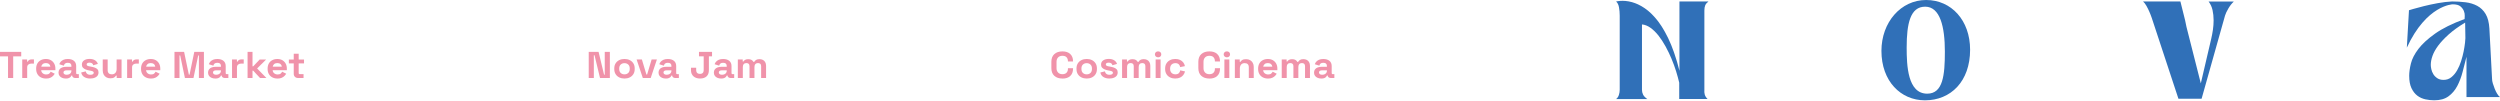
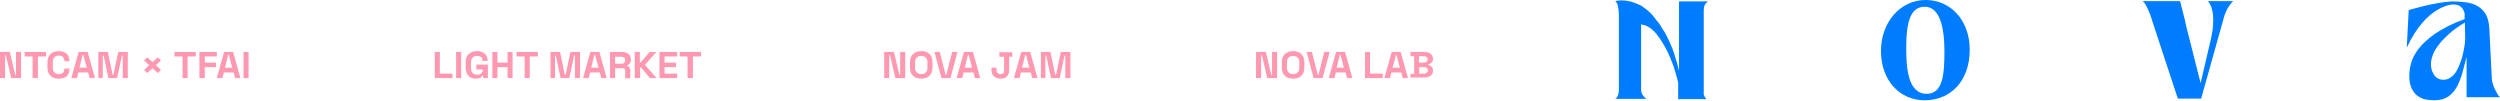
- <svg xmlns="http://www.w3.org/2000/svg" id="_圖層_1" data-name="圖層_1" version="1.1" viewBox="0 0 890.65 35.74">
-   <defs>
-     <style>
-       .st0 {
-         fill: #f093aa;
-       }
- 
-       .st1 {
-         fill: #3070b8;
-       }
-     </style>
-   </defs>
+ <svg xmlns="http://www.w3.org/2000/svg" version="1.1" id="圖層_1" x="0px" y="0px" viewBox="0 0 890.1 35.7" style="enable-background:new 0 0 890.1 35.7;" xml:space="preserve">
+   <style type="text/css">
+ 	.st0{fill:#FF98B1;}
+ 	.st1{fill:#007DFF;}
+ </style>
  <g>
-     <path class="st0" d="M2.86,27.79v-7.71H0v-1.6h7.56v1.6h-2.86v7.71h-1.85Z" />
-     <path class="st0" d="M7.92,27.79v-6.6h1.74v.75h.25c.1-.27.27-.46.51-.59.24-.12.52-.19.83-.19h.84v1.49h-.87c-.45,0-.82.11-1.11.34-.29.23-.43.57-.43,1.04v3.75h-1.76Z" />
-     <path class="st0" d="M16.38,27.98c-.69,0-1.3-.14-1.83-.42-.53-.28-.94-.67-1.23-1.18s-.44-1.11-.44-1.8v-.16c0-.69.15-1.29.43-1.8.29-.51.7-.9,1.22-1.18s1.13-.42,1.82-.42,1.27.14,1.78.43c.5.29.9.69,1.18,1.2.28.51.42,1.1.42,1.78v.57h-5.05c.02.45.2.82.53,1.1.34.28.75.43,1.23.43s.86-.1,1.09-.31c.23-.2.41-.43.53-.68l1.44.72c-.13.23-.32.48-.57.75-.25.27-.58.5-.99.69s-.93.29-1.57.29ZM14.69,23.74h3.25c-.04-.38-.2-.69-.48-.92-.28-.23-.66-.35-1.11-.35s-.85.12-1.13.35c-.28.23-.45.54-.52.92Z" />
-     <path class="st0" d="M23.45,27.98c-.49,0-.94-.08-1.33-.25-.39-.16-.7-.4-.93-.72-.23-.31-.34-.7-.34-1.15s.11-.83.34-1.14.55-.54.95-.69.87-.23,1.39-.23h1.9v-.37c0-.31-.1-.57-.31-.76-.21-.2-.53-.3-.98-.3s-.77.1-.98.29c-.21.19-.36.44-.42.74l-1.62-.52c.11-.34.29-.65.54-.92.25-.28.58-.5.99-.68s.92-.26,1.52-.26c.91,0,1.64.22,2.17.65s.8,1.06.8,1.89v2.46c0,.27.13.4.39.4h.56v1.38h-1.18c-.35,0-.63-.08-.85-.24-.22-.16-.34-.37-.34-.64h0s-.27-.01-.27-.01c-.04.11-.12.25-.25.42-.13.17-.34.33-.62.46-.28.13-.66.2-1.15.2ZM23.76,26.62c.49,0,.9-.13,1.21-.39.31-.26.47-.61.47-1.04v-.13h-1.78c-.33,0-.58.07-.77.2s-.28.32-.28.56.1.43.29.58.48.23.85.23Z" />
-     <path class="st0" d="M32.21,27.98c-.91,0-1.65-.19-2.23-.56-.58-.37-.93-.9-1.05-1.6l1.62-.4c.07.31.17.55.33.73s.34.3.57.38c.23.08.48.11.75.11.41,0,.71-.07.91-.21.2-.14.29-.31.29-.51s-.09-.36-.28-.47c-.19-.11-.49-.2-.9-.27l-.39-.07c-.49-.09-.93-.21-1.33-.37s-.72-.37-.97-.65c-.24-.27-.36-.63-.36-1.06,0-.66.25-1.16.76-1.51.5-.35,1.17-.53,1.99-.53.77,0,1.42.16,1.93.49.51.33.85.76,1.01,1.29l-1.64.48c-.07-.34-.23-.58-.46-.72s-.51-.21-.85-.21-.59.06-.77.17c-.18.11-.27.26-.27.46,0,.21.09.37.28.47.19.1.44.18.76.23l.39.07c.52.09,1,.21,1.42.35.42.15.76.35,1.01.62.25.27.37.64.37,1.1,0,.69-.26,1.23-.79,1.6-.53.38-1.23.57-2.12.57Z" />
-     <path class="st0" d="M39.31,27.9c-.54,0-1.01-.12-1.42-.35-.41-.23-.72-.56-.95-.98-.22-.42-.34-.9-.34-1.44v-3.94h1.76v3.8c0,.5.13.87.38,1.12s.62.37,1.1.37c.54,0,.96-.17,1.26-.51.3-.34.45-.82.45-1.43v-3.35h1.76v6.6h-1.74v-.86h-.25c-.11.22-.32.44-.63.65-.31.21-.78.32-1.4.32Z" />
-     <path class="st0" d="M45.29,27.79v-6.6h1.74v.75h.25c.1-.27.27-.46.51-.59.24-.12.52-.19.83-.19h.84v1.49h-.87c-.45,0-.82.11-1.11.34-.29.23-.43.57-.43,1.04v3.75h-1.76Z" />
-     <path class="st0" d="M53.75,27.98c-.69,0-1.3-.14-1.83-.42-.53-.28-.94-.67-1.23-1.18s-.44-1.11-.44-1.8v-.16c0-.69.15-1.29.43-1.8.29-.51.7-.9,1.22-1.18s1.13-.42,1.82-.42,1.27.14,1.78.43c.5.29.9.69,1.18,1.2.28.51.42,1.1.42,1.78v.57h-5.05c.02.45.2.82.53,1.1.34.28.75.43,1.23.43s.86-.1,1.09-.31c.23-.2.41-.43.53-.68l1.44.72c-.13.23-.32.48-.57.75-.25.27-.58.5-.99.69s-.93.29-1.57.29ZM52.05,23.74h3.25c-.04-.38-.2-.69-.48-.92-.28-.23-.66-.35-1.11-.35s-.85.12-1.13.35c-.28.23-.45.54-.52.92Z" />
-     <path class="st0" d="M62.16,27.79v-9.31h3.43l1.69,8.11h.25l1.69-8.11h3.43v9.31h-1.79v-8.02h-.25l-1.68,8.02h-3.05l-1.68-8.02h-.25v8.02h-1.79Z" />
-     <path class="st0" d="M76.72,27.98c-.49,0-.94-.08-1.33-.25-.39-.16-.7-.4-.93-.72-.23-.31-.34-.7-.34-1.15s.11-.83.34-1.14.55-.54.95-.69.87-.23,1.39-.23h1.9v-.37c0-.31-.1-.57-.31-.76-.21-.2-.53-.3-.98-.3s-.77.1-.98.29c-.21.19-.36.44-.42.74l-1.62-.52c.11-.34.29-.65.54-.92.25-.28.58-.5.99-.68s.92-.26,1.52-.26c.91,0,1.64.22,2.17.65s.8,1.06.8,1.89v2.46c0,.27.13.4.39.4h.56v1.38h-1.18c-.35,0-.63-.08-.85-.24-.22-.16-.34-.37-.34-.64h0s-.27-.01-.27-.01c-.04.11-.12.25-.25.42-.13.17-.34.33-.62.46-.28.13-.66.2-1.15.2ZM77.03,26.62c.49,0,.9-.13,1.21-.39.31-.26.47-.61.47-1.04v-.13h-1.78c-.33,0-.58.07-.77.2s-.28.32-.28.56.1.43.29.58.48.23.85.23Z" />
-     <path class="st0" d="M82.66,27.79v-6.6h1.74v.75h.25c.1-.27.27-.46.51-.59.24-.12.52-.19.83-.19h.84v1.49h-.87c-.45,0-.82.11-1.11.34-.29.23-.43.57-.43,1.04v3.75h-1.76Z" />
-     <path class="st0" d="M88.2,27.79v-9.31h1.76v5.15h.25l2.3-2.43h2.3l-3.21,3.19,3.32,3.41h-2.27l-2.44-2.62h-.25v2.62h-1.76Z" />
-     <path class="st0" d="M98.84,27.98c-.69,0-1.3-.14-1.83-.42-.53-.28-.94-.67-1.23-1.18s-.44-1.11-.44-1.8v-.16c0-.69.15-1.29.43-1.8.29-.51.7-.9,1.22-1.18s1.13-.42,1.82-.42,1.27.14,1.78.43c.5.29.9.69,1.18,1.2.28.51.42,1.1.42,1.78v.57h-5.05c.02.45.2.82.53,1.1.34.28.75.43,1.23.43s.86-.1,1.09-.31c.23-.2.41-.43.53-.68l1.44.72c-.13.23-.32.48-.57.75-.25.27-.58.5-.99.69s-.93.29-1.57.29ZM97.15,23.74h3.25c-.04-.38-.2-.69-.48-.92-.28-.23-.66-.35-1.11-.35s-.85.12-1.13.35c-.28.23-.45.54-.52.92Z" />
-     <path class="st0" d="M106.19,27.79c-.46,0-.83-.13-1.11-.41-.29-.27-.43-.63-.43-1.08v-3.72h-1.74v-1.38h1.74v-2.05h1.76v2.05h1.9v1.38h-1.9v3.43c0,.27.13.4.39.4h1.34v1.38h-1.96Z" />
-   </g>
-   <g>
-     <path class="st0" d="M378.5,27.98c-1.21,0-2.17-.32-2.88-.96-.71-.64-1.06-1.56-1.06-2.76v-2.23c0-1.2.35-2.12,1.06-2.76.71-.64,1.67-.96,2.88-.96s2.13.31,2.79.94c.66.62.99,1.48.99,2.57v.08h-1.82v-.13c0-.55-.16-1-.48-1.36s-.81-.53-1.48-.53-1.17.19-1.54.57c-.37.38-.56.9-.56,1.56v2.29c0,.65.19,1.16.56,1.55.37.39.89.58,1.54.58s1.15-.18,1.48-.54.48-.81.48-1.35v-.24h1.82v.19c0,1.09-.33,1.95-.99,2.57-.66.62-1.59.94-2.79.94Z" />
-     <path class="st0" d="M387.15,27.98c-.69,0-1.31-.13-1.86-.4s-.98-.65-1.3-1.16c-.32-.5-.48-1.11-.48-1.82v-.21c0-.71.16-1.32.48-1.82.32-.51.75-.89,1.3-1.16.55-.27,1.17-.4,1.86-.4s1.31.13,1.86.4c.55.27.98.65,1.3,1.16.32.5.48,1.11.48,1.82v.21c0,.71-.16,1.32-.48,1.82-.32.51-.75.89-1.3,1.16-.55.27-1.17.4-1.86.4ZM387.15,26.49c.54,0,.99-.17,1.34-.5.35-.33.53-.81.53-1.43v-.13c0-.62-.17-1.1-.53-1.43-.35-.33-.8-.5-1.35-.5s-.99.17-1.34.5c-.36.33-.53.81-.53,1.43v.13c0,.62.18,1.1.53,1.43.35.33.8.5,1.34.5Z" />
-     <path class="st0" d="M395.3,27.98c-.91,0-1.65-.19-2.23-.56-.58-.37-.93-.9-1.05-1.6l1.62-.4c.07.31.17.55.33.73s.34.3.57.38c.23.08.48.11.75.11.41,0,.71-.07.91-.21.2-.14.29-.31.29-.51s-.09-.36-.28-.47c-.19-.11-.49-.2-.9-.27l-.39-.07c-.49-.09-.93-.21-1.33-.37s-.72-.37-.97-.65c-.24-.27-.36-.63-.36-1.06,0-.66.25-1.16.76-1.51.5-.35,1.17-.53,1.99-.53.77,0,1.42.16,1.93.49.51.33.85.76,1.01,1.29l-1.64.48c-.07-.34-.23-.58-.46-.72s-.51-.21-.85-.21-.59.06-.77.17c-.18.11-.27.26-.27.46,0,.21.09.37.28.47.19.1.44.18.76.23l.39.07c.52.09,1,.21,1.42.35.42.15.76.35,1.01.62.25.27.37.64.37,1.1,0,.69-.26,1.23-.79,1.6-.53.38-1.23.57-2.12.57Z" />
-     <path class="st0" d="M399.75,27.79v-6.6h1.74v.72h.25c.12-.22.32-.41.6-.58.28-.16.65-.25,1.11-.25.5,0,.89.09,1.19.27s.53.42.69.71h.25c.16-.28.38-.52.67-.71.29-.19.7-.28,1.23-.28.43,0,.82.09,1.17.26.35.17.63.43.84.79s.32.79.32,1.32v4.34h-1.76v-4.22c0-.36-.1-.64-.29-.82-.2-.18-.47-.27-.83-.27-.4,0-.71.12-.93.37-.22.24-.33.59-.33,1.04v3.9h-1.76v-4.22c0-.36-.1-.64-.29-.82s-.47-.27-.83-.27c-.4,0-.71.12-.93.37-.22.24-.33.59-.33,1.04v3.9h-1.76Z" />
-     <path class="st0" d="M412.59,20.42c-.32,0-.59-.1-.81-.29-.22-.19-.33-.45-.33-.77s.11-.58.33-.77c.22-.2.49-.29.81-.29s.6.1.81.29c.21.19.32.45.32.77s-.11.58-.32.77c-.21.2-.49.29-.81.29ZM411.71,27.79v-6.6h1.76v6.6h-1.76Z" />
-     <path class="st0" d="M418.69,27.98c-.67,0-1.28-.13-1.83-.4s-.98-.65-1.29-1.16c-.32-.5-.48-1.12-.48-1.83v-.19c0-.72.16-1.33.48-1.83.32-.51.75-.89,1.29-1.16.55-.27,1.16-.4,1.83-.4s1.23.11,1.71.33c.48.22.86.53,1.16.91.29.39.49.82.58,1.31l-1.71.35c-.04-.27-.12-.5-.25-.72s-.31-.38-.55-.51-.53-.19-.89-.19-.67.07-.96.22c-.29.15-.51.36-.67.65-.16.29-.25.64-.25,1.06v.13c0,.42.08.77.25,1.06.16.29.39.51.67.65.28.15.6.22.96.22.53,0,.94-.13,1.21-.39.28-.26.45-.61.52-1.03l1.71.39c-.12.47-.33.9-.62,1.28-.29.39-.68.69-1.16.91-.48.22-1.05.33-1.71.33Z" />
-     <path class="st0" d="M430.86,27.98c-1.21,0-2.17-.32-2.88-.96-.71-.64-1.06-1.56-1.06-2.76v-2.23c0-1.2.35-2.12,1.06-2.76.71-.64,1.67-.96,2.88-.96s2.13.31,2.79.94c.66.62.99,1.48.99,2.57v.08h-1.82v-.13c0-.55-.16-1-.48-1.36s-.81-.53-1.48-.53-1.17.19-1.54.57c-.37.38-.56.9-.56,1.56v2.29c0,.65.19,1.16.56,1.55.37.39.89.58,1.54.58s1.15-.18,1.48-.54.48-.81.48-1.35v-.24h1.82v.19c0,1.09-.33,1.95-.99,2.57-.66.62-1.59.94-2.79.94Z" />
-     <path class="st0" d="M437.09,20.42c-.32,0-.59-.1-.81-.29-.22-.19-.33-.45-.33-.77s.11-.58.33-.77c.22-.2.49-.29.81-.29s.6.1.81.29c.21.19.32.45.32.77s-.11.58-.32.77c-.21.2-.49.29-.81.29ZM436.2,27.79v-6.6h1.76v6.6h-1.76Z" />
-     <path class="st0" d="M439.93,27.79v-6.6h1.74v.86h.25c.11-.23.32-.45.63-.66.31-.21.78-.31,1.4-.31.54,0,1.01.12,1.42.35s.72.56.95.97c.22.41.34.89.34,1.44v3.94h-1.76v-3.8c0-.5-.13-.87-.38-1.12s-.62-.37-1.1-.37c-.54,0-.96.17-1.26.51-.3.34-.45.82-.45,1.43v3.35h-1.76Z" />
-     <path class="st0" d="M451.72,27.98c-.69,0-1.3-.14-1.83-.42-.53-.28-.94-.67-1.23-1.18s-.44-1.11-.44-1.8v-.16c0-.69.15-1.29.43-1.8.29-.51.7-.9,1.22-1.18s1.13-.42,1.82-.42,1.27.14,1.78.43c.5.29.9.69,1.18,1.2.28.51.42,1.1.42,1.78v.57h-5.05c.02.45.2.82.53,1.1.34.28.75.43,1.23.43s.86-.1,1.09-.31c.23-.2.41-.43.53-.68l1.44.72c-.13.23-.32.48-.57.75-.25.27-.58.5-.99.69s-.93.29-1.57.29ZM450.02,23.74h3.25c-.04-.38-.2-.69-.48-.92-.28-.23-.66-.35-1.11-.35s-.85.12-1.13.35c-.28.23-.45.54-.52.92Z" />
-     <path class="st0" d="M456.63,27.79v-6.6h1.74v.72h.25c.12-.22.32-.41.6-.58.28-.16.65-.25,1.11-.25.5,0,.89.09,1.19.27s.53.42.69.71h.25c.16-.28.38-.52.67-.71.29-.19.7-.28,1.23-.28.43,0,.82.09,1.17.26.35.17.63.43.84.79s.32.79.32,1.32v4.34h-1.76v-4.22c0-.36-.1-.64-.29-.82-.2-.18-.47-.27-.83-.27-.4,0-.71.12-.93.37-.22.24-.33.59-.33,1.04v3.9h-1.76v-4.22c0-.36-.1-.64-.29-.82s-.47-.27-.83-.27c-.4,0-.71.12-.93.37-.22.24-.33.59-.33,1.04v3.9h-1.76Z" />
-     <path class="st0" d="M470.74,27.98c-.49,0-.94-.08-1.33-.25-.39-.16-.7-.4-.93-.72-.23-.31-.34-.7-.34-1.15s.11-.83.34-1.14.55-.54.95-.69.87-.23,1.39-.23h1.9v-.37c0-.31-.1-.57-.31-.76-.21-.2-.53-.3-.98-.3s-.77.1-.98.29c-.21.19-.36.44-.42.74l-1.62-.52c.11-.34.29-.65.54-.92.25-.28.58-.5.99-.68s.92-.26,1.52-.26c.91,0,1.64.22,2.17.65s.8,1.06.8,1.89v2.46c0,.27.13.4.39.4h.56v1.38h-1.18c-.35,0-.63-.08-.85-.24-.22-.16-.34-.37-.34-.64h0s-.27-.01-.27-.01c-.04.11-.12.25-.25.42-.13.17-.34.33-.62.46-.28.13-.66.2-1.15.2ZM471.05,26.62c.49,0,.9-.13,1.21-.39.31-.26.47-.61.47-1.04v-.13h-1.78c-.33,0-.58.07-.77.2s-.28.32-.28.56.1.43.29.58.48.23.85.23Z" />
-   </g>
-   <g>
-     <path class="st0" d="M209.74,27.79v-9.31h3.51l1.95,8.11h.25v-8.11h1.82v9.31h-3.51l-1.95-8.11h-.25v8.11h-1.82Z" />
-     <path class="st0" d="M222.48,27.98c-.69,0-1.31-.13-1.86-.4s-.98-.65-1.3-1.16c-.32-.5-.48-1.11-.48-1.82v-.21c0-.71.16-1.32.48-1.82.32-.51.75-.89,1.3-1.16.55-.27,1.17-.4,1.86-.4s1.31.13,1.86.4c.55.27.98.65,1.3,1.16.32.5.48,1.11.48,1.82v.21c0,.71-.16,1.32-.48,1.82-.32.51-.75.89-1.3,1.16-.55.27-1.17.4-1.86.4ZM222.48,26.49c.54,0,.99-.17,1.34-.5.35-.33.53-.81.53-1.43v-.13c0-.62-.17-1.1-.53-1.43-.35-.33-.8-.5-1.35-.5s-.99.17-1.34.5c-.36.33-.53.81-.53,1.43v.13c0,.62.18,1.1.53,1.43.35.33.8.5,1.34.5Z" />
-     <path class="st0" d="M229.01,27.79l-2.21-6.6h1.88l1.61,5.37h.25l1.61-5.37h1.88l-2.21,6.6h-2.8Z" />
-     <path class="st0" d="M237.21,27.98c-.49,0-.94-.08-1.33-.25-.39-.16-.7-.4-.93-.72-.23-.31-.34-.7-.34-1.15s.11-.83.34-1.14.55-.54.95-.69.87-.23,1.39-.23h1.9v-.37c0-.31-.1-.57-.31-.76-.21-.2-.53-.3-.98-.3s-.77.1-.98.29c-.21.19-.36.44-.42.74l-1.62-.52c.11-.34.29-.65.54-.92.25-.28.58-.5.99-.68s.92-.26,1.52-.26c.91,0,1.64.22,2.17.65s.8,1.06.8,1.89v2.46c0,.27.13.4.39.4h.56v1.38h-1.18c-.35,0-.63-.08-.85-.24-.22-.16-.34-.37-.34-.64h0s-.27-.01-.27-.01c-.04.11-.12.25-.25.42-.13.17-.34.33-.62.46-.28.13-.66.2-1.15.2ZM237.52,26.62c.49,0,.9-.13,1.21-.39.31-.26.47-.61.47-1.04v-.13h-1.78c-.33,0-.58.07-.77.2s-.28.32-.28.56.1.43.29.58.48.23.85.23Z" />
-     <path class="st0" d="M249.46,27.98c-1.01,0-1.81-.26-2.4-.79-.59-.52-.89-1.25-.89-2.19v-.88h1.85v.88c0,.42.12.74.36.98.24.24.58.35,1.02.35.41,0,.73-.12.96-.35s.34-.56.34-.98v-4.92h-1.68v-1.6h4.65v1.6h-1.12v4.92c0,.97-.28,1.71-.83,2.21s-1.31.76-2.27.76Z" />
-     <path class="st0" d="M256.92,27.98c-.49,0-.94-.08-1.33-.25-.39-.16-.7-.4-.93-.72-.23-.31-.34-.7-.34-1.15s.11-.83.34-1.14.55-.54.95-.69.87-.23,1.39-.23h1.9v-.37c0-.31-.1-.57-.31-.76-.21-.2-.53-.3-.98-.3s-.77.1-.98.29c-.21.19-.36.44-.42.74l-1.62-.52c.11-.34.29-.65.54-.92.25-.28.58-.5.99-.68s.92-.26,1.52-.26c.91,0,1.64.22,2.17.65s.8,1.06.8,1.89v2.46c0,.27.13.4.39.4h.56v1.38h-1.18c-.35,0-.63-.08-.85-.24-.22-.16-.34-.37-.34-.64h0s-.27-.01-.27-.01c-.04.11-.12.25-.25.42-.13.17-.34.33-.62.46-.28.13-.66.2-1.15.2ZM257.23,26.62c.49,0,.9-.13,1.21-.39.31-.26.47-.61.47-1.04v-.13h-1.78c-.33,0-.58.07-.77.2s-.28.32-.28.56.1.43.29.58.48.23.85.23Z" />
-     <path class="st0" d="M262.86,27.79v-6.6h1.74v.72h.25c.12-.22.32-.41.6-.58.28-.16.65-.25,1.11-.25.5,0,.89.09,1.19.27s.53.42.69.71h.25c.16-.28.38-.52.67-.71.29-.19.7-.28,1.23-.28.43,0,.82.09,1.17.26.35.17.63.43.84.79s.32.79.32,1.32v4.34h-1.76v-4.22c0-.36-.1-.64-.29-.82-.2-.18-.47-.27-.83-.27-.4,0-.71.12-.93.37-.22.24-.33.59-.33,1.04v3.9h-1.76v-4.22c0-.36-.1-.64-.29-.82s-.47-.27-.83-.27c-.4,0-.71.12-.93.37-.22.24-.33.59-.33,1.04v3.9h-1.76Z" />
-   </g>
-   <g>
-     <path class="st1" d="M701.87,17.72c0,11.26-6.86,18.02-16.09,18.02-8.63,0-15.5-6.82-15.5-17.61,0-10.23,6.95-18.13,15.92-18.13s15.67,7.23,15.67,17.72ZM685.86,2.38c-5.28,0-6.59,5.94-6.59,14.56,0,6.3.32,16.43,7.32,16.43,5.63,0,6.29-6.61,6.29-14.98,0-8.83-1.69-16.01-7.02-16.01Z" />
-     <path class="st1" d="M786.82.52c.69.91,1.17,1.94,1.42,3.08.25,1.14.38,2.36.38,3.65,0,1.1-.08,2.21-.24,3.33-.16,1.12-.37,2.21-.62,3.28l-3.7,15.84-5.12-20.17c-.19-.8-.35-1.56-.47-2.28h0s-1.68-6.73-1.68-6.73h-13.31c.44.38.85.91,1.23,1.6.38.68.73,1.39,1.04,2.11.32.72.58,1.42.81,2.08.22.67.39,1.19.52,1.57l9.01,27.3h8.25l8.35-29.63c.19-.65.57-1.46,1.14-2.45.57-.99,1.23-1.84,1.99-2.56h-9.01Z" />
-     <path class="st1" d="M890.65,34.6c-.38-.3-.73-.72-1.04-1.25-.32-.53-.6-1.11-.85-1.74-.25-.63-.47-1.25-.66-1.88-.19-.63-.28-1.17-.28-1.62l-.95-17.95c-.13-2.17-.57-3.88-1.33-5.16-.76-1.27-1.75-2.24-2.99-2.91-1.23-.66-2.62-1.09-4.17-1.28-1.55-.19-3.15-.29-4.79-.29-6.32.26-15.37,3.13-15.37,3.13l-.76,13.33c7.01-15.22,16.32-15.44,16.32-15.44,1.26,0,2.18.24,2.75.71.57.48.98,1.02,1.23,1.62.25.61.36,1.2.33,1.77-.03.57-.05.95-.05,1.14-4.43,1.63-7.94,3.37-10.53,5.21-2.59,1.84-4.57,3.66-5.93,5.44-1.36,1.79-2.25,3.51-2.66,5.16-.41,1.65-.62,3.13-.62,4.42,0,1.79.27,3.25.81,4.39.54,1.14,1.23,2.03,2.09,2.68.85.65,1.82,1.08,2.89,1.31,1.07.23,2.12.34,3.13.34,2.09,0,3.78-.47,5.08-1.42,1.3-.95,2.34-2.17,3.13-3.68.79-1.5,1.42-3.17,1.9-5.02.47-1.84.93-3.64,1.38-5.39v14.36h11.95ZM878.17,15.37c-.1.85-.25,1.83-.47,2.94-.22,1.1-.52,2.25-.9,3.45-.38,1.2-.85,2.29-1.42,3.28-.57.99-1.25,1.81-2.04,2.45-.79.65-1.72.97-2.8.97-.89,0-1.63-.2-2.23-.6-.6-.4-1.08-.88-1.42-1.45-.35-.57-.58-1.16-.71-1.77-.13-.61-.19-1.12-.19-1.54,0-.99.2-2.06.62-3.22.41-1.16,1.09-2.37,2.04-3.65.95-1.27,2.2-2.6,3.75-3.99,1.55-1.39,3.49-2.78,5.83-4.19l.09,5.53c0,.34-.05.94-.14,1.79Z" />
-     <path class="st1" d="M607.2,32V3.79c0-.78.1-1.41.3-1.89.2-.48.59-.94,1.16-1.38h-10.34v24.7c-.26-1.07-.54-2.09-.83-3.07-.09-.3-.18-.59-.27-.88-.21-.68-.42-1.35-.64-1.99-.1-.29-.2-.58-.3-.87-.25-.69-.5-1.35-.75-1.99-.07-.17-.13-.35-.2-.51-.32-.78-.65-1.52-.99-2.23-.09-.19-.19-.37-.28-.56-.25-.51-.51-1.01-.77-1.48-.12-.21-.23-.42-.35-.63-.26-.45-.51-.88-.77-1.29-.1-.16-.2-.33-.3-.48-.36-.54-.72-1.06-1.08-1.54-.05-.07-.11-.13-.16-.21-.31-.41-.63-.8-.95-1.16-.11-.13-.23-.26-.34-.38-.27-.3-.54-.58-.81-.85-.11-.11-.22-.22-.32-.32-.35-.33-.69-.64-1.03-.92-.02-.02-.04-.04-.06-.05-.38-.31-.75-.59-1.12-.84-.08-.06-.16-.11-.24-.16-.29-.2-.59-.38-.88-.55-.09-.05-.17-.1-.26-.15-.32-.18-.64-.35-.95-.49-.03-.01-.06-.03-.09-.05-.73-.34-1.43-.59-2.09-.78-.03,0-.07-.02-.1-.03-3.29-.9-5.64-.22-5.64-.22.52.44.86,1.12,1.03,2.06.17.94.26,1.92.26,2.95v26.47c0,.59-.1,1.2-.3,1.82-.2.62-.53,1.11-.99,1.45h11.12c-.75-.53-1.25-1.06-1.51-1.59-.26-.53-.39-1.09-.39-1.68V8.7c1.03.09,2.05.5,3.06,1.22,1,.72,1.95,1.65,2.84,2.78.89,1.14,1.72,2.42,2.5,3.83.78,1.42,1.48,2.88,2.11,4.37.63,1.5,1.18,2.99,1.64,4.47.46,1.48.83,2.85,1.12,4.09v5.8h10.08c-.52-.53-.85-1.06-.99-1.59-.14-.53-.19-1.09-.13-1.68Z" />
+     <g>
+       <g>
+         <path class="st0" d="M0,27.8v-9.3h3.5l1.9,8.1h0.3v-8.1h1.8v9.3H4l-1.9-8.1H1.8v8.1H0z" />
+         <path class="st0" d="M11.6,27.8v-7.7H8.8v-1.6h7.6v1.6h-2.9v7.7H11.6z" />
+         <path class="st0" d="M20.9,28c-1.2,0-2.2-0.3-2.9-1c-0.7-0.6-1.1-1.6-1.1-2.8V22c0-1.2,0.4-2.1,1.1-2.8c0.7-0.6,1.7-1,2.9-1     c1.2,0,2.1,0.3,2.8,0.9c0.7,0.6,1,1.5,1,2.6v0.1h-1.8v-0.1c0-0.5-0.2-1-0.5-1.4s-0.8-0.5-1.5-0.5c-0.7,0-1.2,0.2-1.5,0.6     c-0.4,0.4-0.6,0.9-0.6,1.6v2.3c0,0.6,0.2,1.2,0.6,1.5c0.4,0.4,0.9,0.6,1.5,0.6c0.7,0,1.2-0.2,1.5-0.5s0.5-0.8,0.5-1.3v-0.2h1.8     v0.2c0,1.1-0.3,1.9-1,2.6C23,27.7,22.1,28,20.9,28z" />
+         <path class="st0" d="M25.4,27.8l2.6-9.3h3.2l2.6,9.3h-1.9l-0.5-2h-3.5l-0.5,2H25.4z M28.3,24.1h2.6l-1.2-4.5h-0.3L28.3,24.1z" />
+         <path class="st0" d="M35,27.8v-9.3h3.4l1.7,8.1h0.3l1.7-8.1h3.4v9.3h-1.8v-8h-0.3l-1.7,8h-3.1l-1.7-8h-0.3v8H35z" />
+         <path class="st0" d="M52.4,26l-1.1-1.1l1.8-1.7l-1.8-1.7l1.1-1.1l1.9,1.7l1.9-1.7l1.1,1.1l-1.8,1.7l1.8,1.7L56.2,26l-1.9-1.7     L52.4,26z" />
+         <path class="st0" d="M65,27.8v-7.7h-2.9v-1.6h7.6v1.6h-2.9v7.7H65z" />
+         <path class="st0" d="M71,27.8v-9.3h6.2v1.6h-4.3v2.2h4v1.6h-4v3.9H71z" />
+         <path class="st0" d="M77.2,27.8l2.6-9.3H83l2.6,9.3h-1.9l-0.5-2h-3.5l-0.5,2H77.2z M80.1,24.1h2.6l-1.2-4.5h-0.3L80.1,24.1z" />
+         <path class="st0" d="M86.7,27.8v-9.3h1.8v9.3H86.7z" />
+       </g>
+     </g>
+     <g>
+       <g>
+         <path class="st0" d="M314.8,27.8v-9.3h3.5l1.9,8.1h0.3v-8.1h1.8v9.3h-3.5l-1.9-8.1h-0.3v8.1H314.8z" />
+         <path class="st0" d="M328,28c-1.2,0-2.2-0.3-2.9-1c-0.7-0.6-1.1-1.6-1.1-2.8V22c0-1.2,0.4-2.1,1.1-2.8c0.7-0.6,1.7-1,2.9-1     c1.2,0,2.2,0.3,2.9,1c0.7,0.6,1.1,1.6,1.1,2.8v2.2c0,1.2-0.4,2.1-1.1,2.8C330.2,27.7,329.2,28,328,28z M328,26.4     c0.7,0,1.2-0.2,1.6-0.6s0.6-0.9,0.6-1.5V22c0-0.6-0.2-1.1-0.6-1.5c-0.4-0.4-0.9-0.6-1.6-0.6c-0.7,0-1.2,0.2-1.6,0.6     c-0.4,0.4-0.6,0.9-0.6,1.5v2.3c0,0.6,0.2,1.1,0.6,1.5S327.3,26.4,328,26.4z" />
+         <path class="st0" d="M335.2,27.8l-2.5-9.3h1.9l2.1,8.2h0.2l2.1-8.2h1.9l-2.5,9.3H335.2z" />
+         <path class="st0" d="M340.6,27.8l2.6-9.3h3.2l2.6,9.3h-1.9l-0.5-2h-3.5l-0.5,2H340.6z M343.5,24.1h2.6l-1.2-4.5h-0.3L343.5,24.1z     " />
+         <path class="st0" d="M356.3,28c-1,0-1.8-0.3-2.4-0.8c-0.6-0.5-0.9-1.3-0.9-2.2v-0.9h1.8V25c0,0.4,0.1,0.7,0.4,1     c0.2,0.2,0.6,0.4,1,0.4c0.4,0,0.7-0.1,1-0.3s0.3-0.6,0.3-1v-4.9h-1.7v-1.6h4.6v1.6h-1.1V25c0,1-0.3,1.7-0.8,2.2     S357.3,28,356.3,28z" />
+         <path class="st0" d="M361,27.8l2.6-9.3h3.2l2.6,9.3h-1.9l-0.5-2h-3.5l-0.5,2H361z M363.9,24.1h2.6l-1.2-4.5h-0.3L363.9,24.1z" />
+         <path class="st0" d="M370.6,27.8v-9.3h3.4l1.7,8.1h0.3l1.7-8.1h3.4v9.3h-1.8v-8H379l-1.7,8h-3.1l-1.7-8h-0.3v8H370.6z" />
+       </g>
+     </g>
+     <g>
+       <g>
+         <path class="st0" d="M447.2,27.8v-9.3h3.5l1.9,8.1h0.3v-8.1h1.8v9.3h-3.5l-1.9-8.1h-0.3v8.1H447.2z" />
+         <path class="st0" d="M460.4,28c-1.2,0-2.2-0.3-2.9-1c-0.7-0.6-1.1-1.6-1.1-2.8V22c0-1.2,0.4-2.1,1.1-2.8c0.7-0.6,1.7-1,2.9-1     c1.2,0,2.2,0.3,2.9,1c0.7,0.6,1.1,1.6,1.1,2.8v2.2c0,1.2-0.4,2.1-1.1,2.8C462.6,27.7,461.7,28,460.4,28z M460.4,26.4     c0.7,0,1.2-0.2,1.6-0.6s0.6-0.9,0.6-1.5V22c0-0.6-0.2-1.1-0.6-1.5c-0.4-0.4-0.9-0.6-1.6-0.6c-0.7,0-1.2,0.2-1.6,0.6     c-0.4,0.4-0.6,0.9-0.6,1.5v2.3c0,0.6,0.2,1.1,0.6,1.5S459.7,26.4,460.4,26.4z" />
+         <path class="st0" d="M467.7,27.8l-2.5-9.3h1.9l2.1,8.2h0.2l2.1-8.2h1.9l-2.5,9.3H467.7z" />
+         <path class="st0" d="M473.1,27.8l2.6-9.3h3.2l2.6,9.3h-1.9l-0.5-2h-3.5l-0.5,2H473.1z M475.9,24.1h2.6l-1.2-4.5h-0.3L475.9,24.1z     " />
+         <path class="st0" d="M486,27.8v-9.3h1.8v7.7h4.5v1.6H486z" />
+         <path class="st0" d="M492.9,27.8l2.6-9.3h3.2l2.6,9.3h-1.9l-0.5-2h-3.5l-0.5,2H492.9z M495.8,24.1h2.6l-1.2-4.5H497L495.8,24.1z" />
+         <path class="st0" d="M502.2,27.8v-1.5h1.3V20h-1.3v-1.5h5c0.6,0,1.1,0.1,1.6,0.3c0.4,0.2,0.8,0.5,1,0.8c0.2,0.4,0.4,0.8,0.4,1.3     V21c0,0.4-0.1,0.8-0.3,1c-0.2,0.3-0.4,0.5-0.6,0.6c-0.2,0.1-0.4,0.2-0.7,0.3v0.2c0.2,0.1,0.4,0.2,0.7,0.3     c0.2,0.1,0.5,0.4,0.6,0.6c0.2,0.3,0.3,0.6,0.3,1.1v0.1c0,0.5-0.1,1-0.4,1.3c-0.3,0.4-0.6,0.6-1,0.8c-0.4,0.2-1,0.3-1.5,0.3H502.2     z M505.3,22.3h1.7c0.4,0,0.7-0.1,0.9-0.3c0.2-0.2,0.4-0.4,0.4-0.8v-0.1c0-0.3-0.1-0.6-0.4-0.8c-0.2-0.2-0.6-0.3-1-0.3h-1.7V22.3z      M505.3,26.2h1.7c0.4,0,0.7-0.1,1-0.3c0.2-0.2,0.4-0.5,0.4-0.8V25c0-0.3-0.1-0.6-0.4-0.8c-0.2-0.2-0.6-0.3-1-0.3h-1.7V26.2z" />
+       </g>
+     </g>
+     <g>
+       <g>
+         <path class="st0" d="M154.8,27.8v-9.3h1.8v7.7h4.5v1.6H154.8z" />
+         <path class="st0" d="M162.4,27.8v-9.3h1.8v9.3H162.4z" />
+         <path class="st0" d="M169.4,28c-0.7,0-1.3-0.1-1.8-0.4s-1-0.7-1.3-1.3c-0.3-0.6-0.5-1.2-0.5-2V22c0-1.2,0.4-2.1,1.1-2.8     c0.7-0.6,1.7-1,2.9-1c1.2,0,2.1,0.3,2.8,0.9c0.7,0.6,1,1.4,1,2.5v0.1h-1.8v-0.1c0-0.3-0.1-0.6-0.2-0.9c-0.1-0.3-0.4-0.5-0.7-0.6     c-0.3-0.2-0.7-0.2-1.1-0.2c-0.7,0-1.2,0.2-1.5,0.6c-0.4,0.4-0.6,0.9-0.6,1.6v2.3c0,0.6,0.2,1.2,0.6,1.6c0.4,0.4,0.9,0.6,1.6,0.6     s1.2-0.2,1.5-0.5c0.3-0.3,0.5-0.8,0.5-1.3v-0.1h-2.3V23h4.1v4.8h-1.7v-0.9h-0.3c-0.1,0.2-0.2,0.3-0.3,0.5     c-0.1,0.2-0.4,0.3-0.7,0.4S170,28,169.4,28z" />
+         <path class="st0" d="M175.3,27.8v-9.3h1.8v3.8h3.6v-3.8h1.8v9.3h-1.8v-3.9h-3.6v3.9H175.3z" />
+         <path class="st0" d="M186.8,27.8v-7.7h-2.9v-1.6h7.6v1.6h-2.9v7.7H186.8z" />
+         <path class="st0" d="M196,27.8v-9.3h3.4l1.7,8.1h0.3l1.7-8.1h3.4v9.3h-1.8v-8h-0.3l-1.7,8h-3.1l-1.7-8h-0.3v8H196z" />
+         <path class="st0" d="M207.6,27.8l2.6-9.3h3.2l2.6,9.3h-1.9l-0.5-2h-3.5l-0.5,2H207.6z M210.5,24.1h2.6l-1.2-4.5h-0.3L210.5,24.1z     " />
+         <path class="st0" d="M217.2,27.8v-9.3h4.3c0.6,0,1.2,0.1,1.6,0.3s0.8,0.5,1.1,0.9c0.3,0.4,0.4,0.8,0.4,1.3v0.2     c0,0.6-0.1,1-0.4,1.4c-0.3,0.3-0.6,0.6-1,0.8v0.2c0.4,0,0.7,0.1,0.9,0.4c0.2,0.2,0.3,0.5,0.3,0.9v3h-1.8V25     c0-0.2-0.1-0.4-0.2-0.5c-0.1-0.1-0.3-0.2-0.6-0.2H219v3.5H217.2z M219,22.7h2.2c0.4,0,0.8-0.1,1-0.3c0.2-0.2,0.4-0.5,0.4-0.9     v-0.1c0-0.4-0.1-0.7-0.4-0.9c-0.2-0.2-0.6-0.3-1-0.3H219V22.7z" />
+         <path class="st0" d="M226,27.8v-9.3h1.8v3.7h0.3l3.2-3.7h2.4l-4.1,4.6l4.2,4.7h-2.4l-3.2-3.8h-0.3v3.8H226z" />
+         <path class="st0" d="M234.8,27.8v-9.3h6.3v1.6h-4.5v2.2h4.1v1.6h-4.1v2.3h4.5v1.6H234.8z" />
+         <path class="st0" d="M244.8,27.8v-7.7H242v-1.6h7.6v1.6h-2.9v7.7H244.8z" />
+       </g>
+     </g>
+     <g>
+       <path class="st1" d="M701.3,17.7c0,11.3-6.9,18-16.1,18c-8.6,0-15.5-6.8-15.5-17.6c0-10.2,6.9-18.1,15.9-18.1    C694.5,0,701.3,7.2,701.3,17.7z M685.3,2.4c-5.3,0-6.6,5.9-6.6,14.6c0,6.3,0.3,16.4,7.3,16.4c5.6,0,6.3-6.6,6.3-15    C692.3,9.6,690.6,2.4,685.3,2.4z" />
+       <path class="st1" d="M786.2,0.5c0.7,0.9,1.2,1.9,1.4,3.1c0.3,1.1,0.4,2.4,0.4,3.6c0,1.1-0.1,2.2-0.2,3.3c-0.2,1.1-0.4,2.2-0.6,3.3    l-3.7,15.8l-5.1-20.2c-0.2-0.8-0.3-1.6-0.5-2.3v0l-1.7-6.7h-13.3c0.4,0.4,0.9,0.9,1.2,1.6c0.4,0.7,0.7,1.4,1,2.1    c0.3,0.7,0.6,1.4,0.8,2.1c0.2,0.7,0.4,1.2,0.5,1.6l9,27.3h8.3l8.3-29.6c0.2-0.6,0.6-1.5,1.1-2.5c0.6-1,1.2-1.8,2-2.6H786.2z" />
+       <path class="st1" d="M890.1,34.6c-0.4-0.3-0.7-0.7-1-1.3c-0.3-0.5-0.6-1.1-0.9-1.7c-0.3-0.6-0.5-1.3-0.7-1.9    c-0.2-0.6-0.3-1.2-0.3-1.6l-0.9-17.9c-0.1-2.2-0.6-3.9-1.3-5.2c-0.8-1.3-1.8-2.2-3-2.9c-1.2-0.7-2.6-1.1-4.2-1.3    c-1.6-0.2-3.1-0.3-4.8-0.3c-6.3,0.3-15.4,3.1-15.4,3.1L856.9,17c7-15.2,16.3-15.4,16.3-15.4c1.3,0,2.2,0.2,2.8,0.7    c0.6,0.5,1,1,1.2,1.6c0.3,0.6,0.4,1.2,0.3,1.8c0,0.6,0,1,0,1.1c-4.4,1.6-7.9,3.4-10.5,5.2c-2.6,1.8-4.6,3.7-5.9,5.4    c-1.4,1.8-2.2,3.5-2.7,5.2c-0.4,1.7-0.6,3.1-0.6,4.4c0,1.8,0.3,3.2,0.8,4.4c0.5,1.1,1.2,2,2.1,2.7c0.9,0.6,1.8,1.1,2.9,1.3    c1.1,0.2,2.1,0.3,3.1,0.3c2.1,0,3.8-0.5,5.1-1.4c1.3-0.9,2.3-2.2,3.1-3.7c0.8-1.5,1.4-3.2,1.9-5c0.5-1.8,0.9-3.6,1.4-5.4v14.4    H890.1z M877.6,15.4c-0.1,0.9-0.3,1.8-0.5,2.9c-0.2,1.1-0.5,2.3-0.9,3.4c-0.4,1.2-0.9,2.3-1.4,3.3c-0.6,1-1.2,1.8-2,2.4    c-0.8,0.6-1.7,1-2.8,1c-0.9,0-1.6-0.2-2.2-0.6c-0.6-0.4-1.1-0.9-1.4-1.5c-0.3-0.6-0.6-1.2-0.7-1.8c-0.1-0.6-0.2-1.1-0.2-1.5    c0-1,0.2-2.1,0.6-3.2c0.4-1.2,1.1-2.4,2-3.6c0.9-1.3,2.2-2.6,3.7-4c1.5-1.4,3.5-2.8,5.8-4.2l0.1,5.5    C877.7,13.9,877.7,14.5,877.6,15.4z" />
+       <path class="st1" d="M606.6,32V3.8c0-0.8,0.1-1.4,0.3-1.9c0.2-0.5,0.6-0.9,1.2-1.4h-10.3v3.3v21.4c-0.3-1.1-0.5-2.1-0.8-3.1    c-0.1-0.3-0.2-0.6-0.3-0.9c-0.2-0.7-0.4-1.3-0.6-2c-0.1-0.3-0.2-0.6-0.3-0.9c-0.2-0.7-0.5-1.4-0.8-2c-0.1-0.2-0.1-0.3-0.2-0.5    c-0.3-0.8-0.7-1.5-1-2.2c-0.1-0.2-0.2-0.4-0.3-0.6c-0.3-0.5-0.5-1-0.8-1.5c-0.1-0.2-0.2-0.4-0.4-0.6c-0.3-0.4-0.5-0.9-0.8-1.3    c-0.1-0.2-0.2-0.3-0.3-0.5c-0.4-0.5-0.7-1.1-1.1-1.5c-0.1-0.1-0.1-0.1-0.2-0.2c-0.3-0.4-0.6-0.8-0.9-1.2c-0.1-0.1-0.2-0.3-0.3-0.4    c-0.3-0.3-0.5-0.6-0.8-0.9c-0.1-0.1-0.2-0.2-0.3-0.3c-0.3-0.3-0.7-0.6-1-0.9c0,0,0,0-0.1-0.1c-0.4-0.3-0.7-0.6-1.1-0.8    c-0.1-0.1-0.2-0.1-0.2-0.2c-0.3-0.2-0.6-0.4-0.9-0.6c-0.1-0.1-0.2-0.1-0.3-0.1c-0.3-0.2-0.6-0.3-1-0.5c0,0-0.1,0-0.1,0    c-0.7-0.3-1.4-0.6-2.1-0.8c0,0-0.1,0-0.1,0c-3.3-0.9-5.6-0.2-5.6-0.2c0.5,0.4,0.9,1.1,1,2.1c0.2,0.9,0.3,1.9,0.3,2.9V32    c0,0.6-0.1,1.2-0.3,1.8c-0.2,0.6-0.5,1.1-1,1.4h11.1c-0.7-0.5-1.2-1.1-1.5-1.6c-0.3-0.5-0.4-1.1-0.4-1.7V8.7    c1,0.1,2.1,0.5,3.1,1.2c1,0.7,2,1.6,2.8,2.8c0.9,1.1,1.7,2.4,2.5,3.8c0.8,1.4,1.5,2.9,2.1,4.4c0.6,1.5,1.2,3,1.6,4.5    c0.5,1.5,0.8,2.8,1.1,4.1v5.8h10.1c-0.5-0.5-0.8-1.1-1-1.6C606.6,33.2,606.6,32.6,606.6,32z" />
+     </g>
  </g>
</svg>
